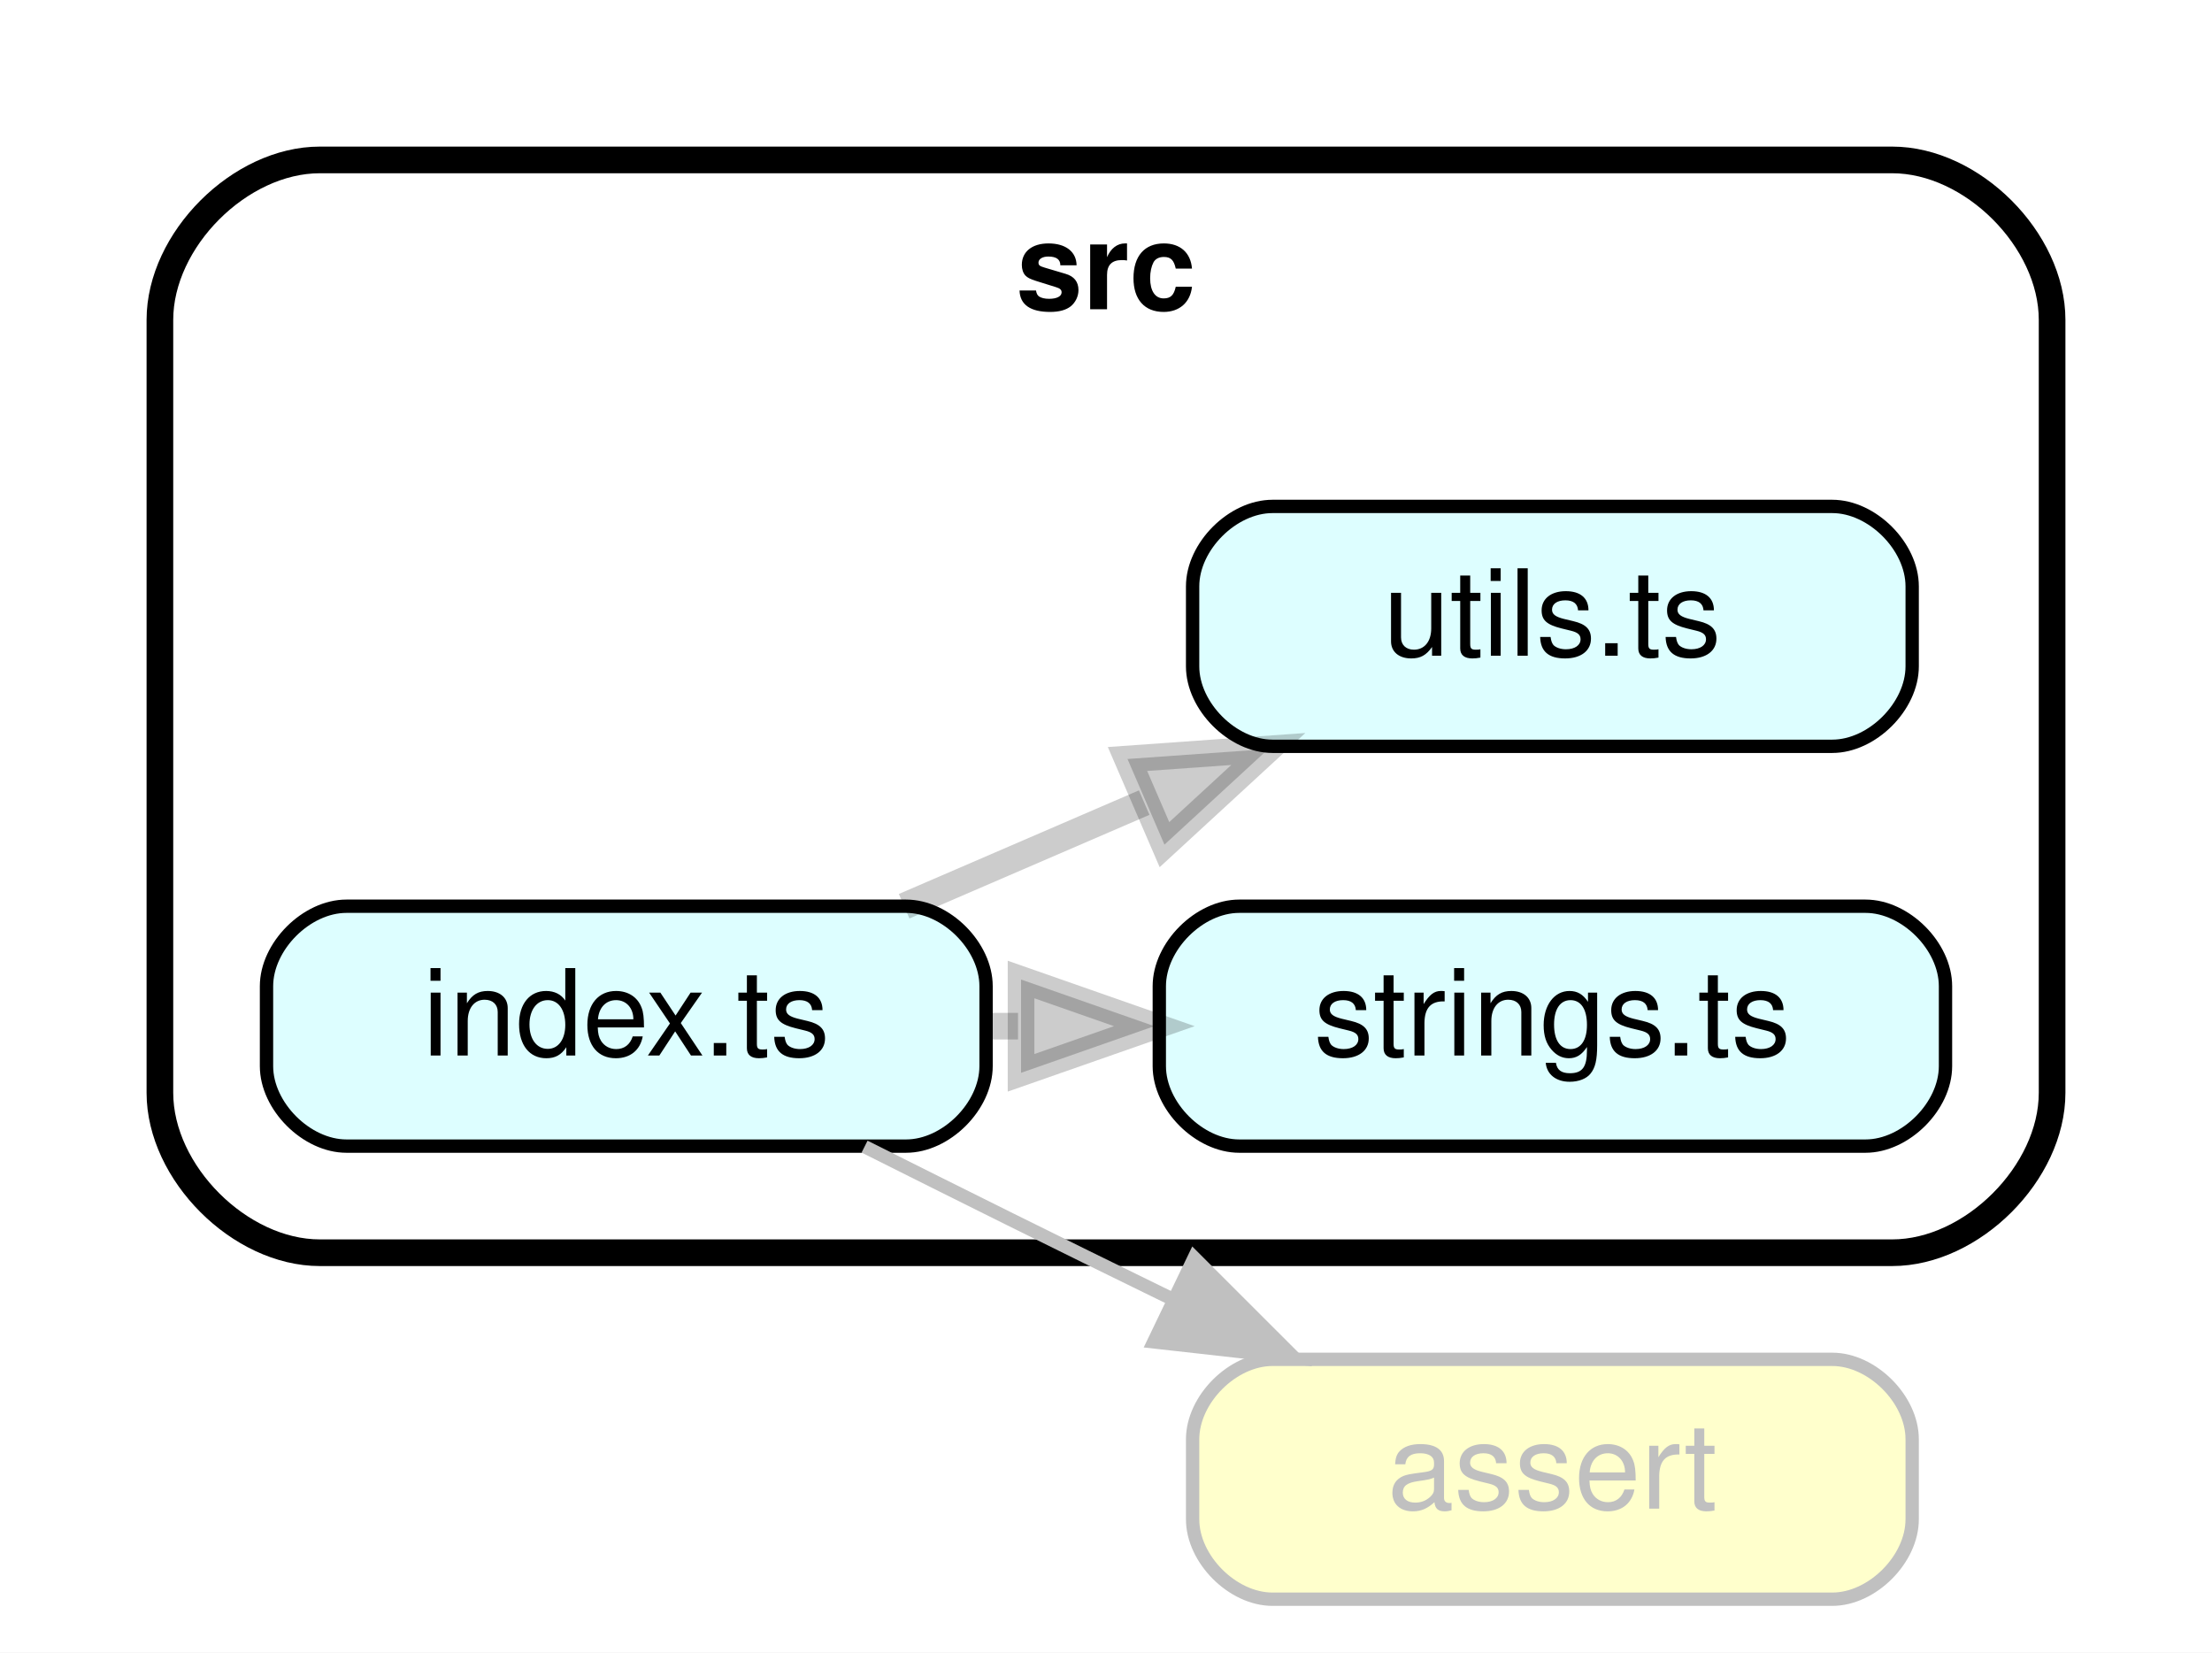
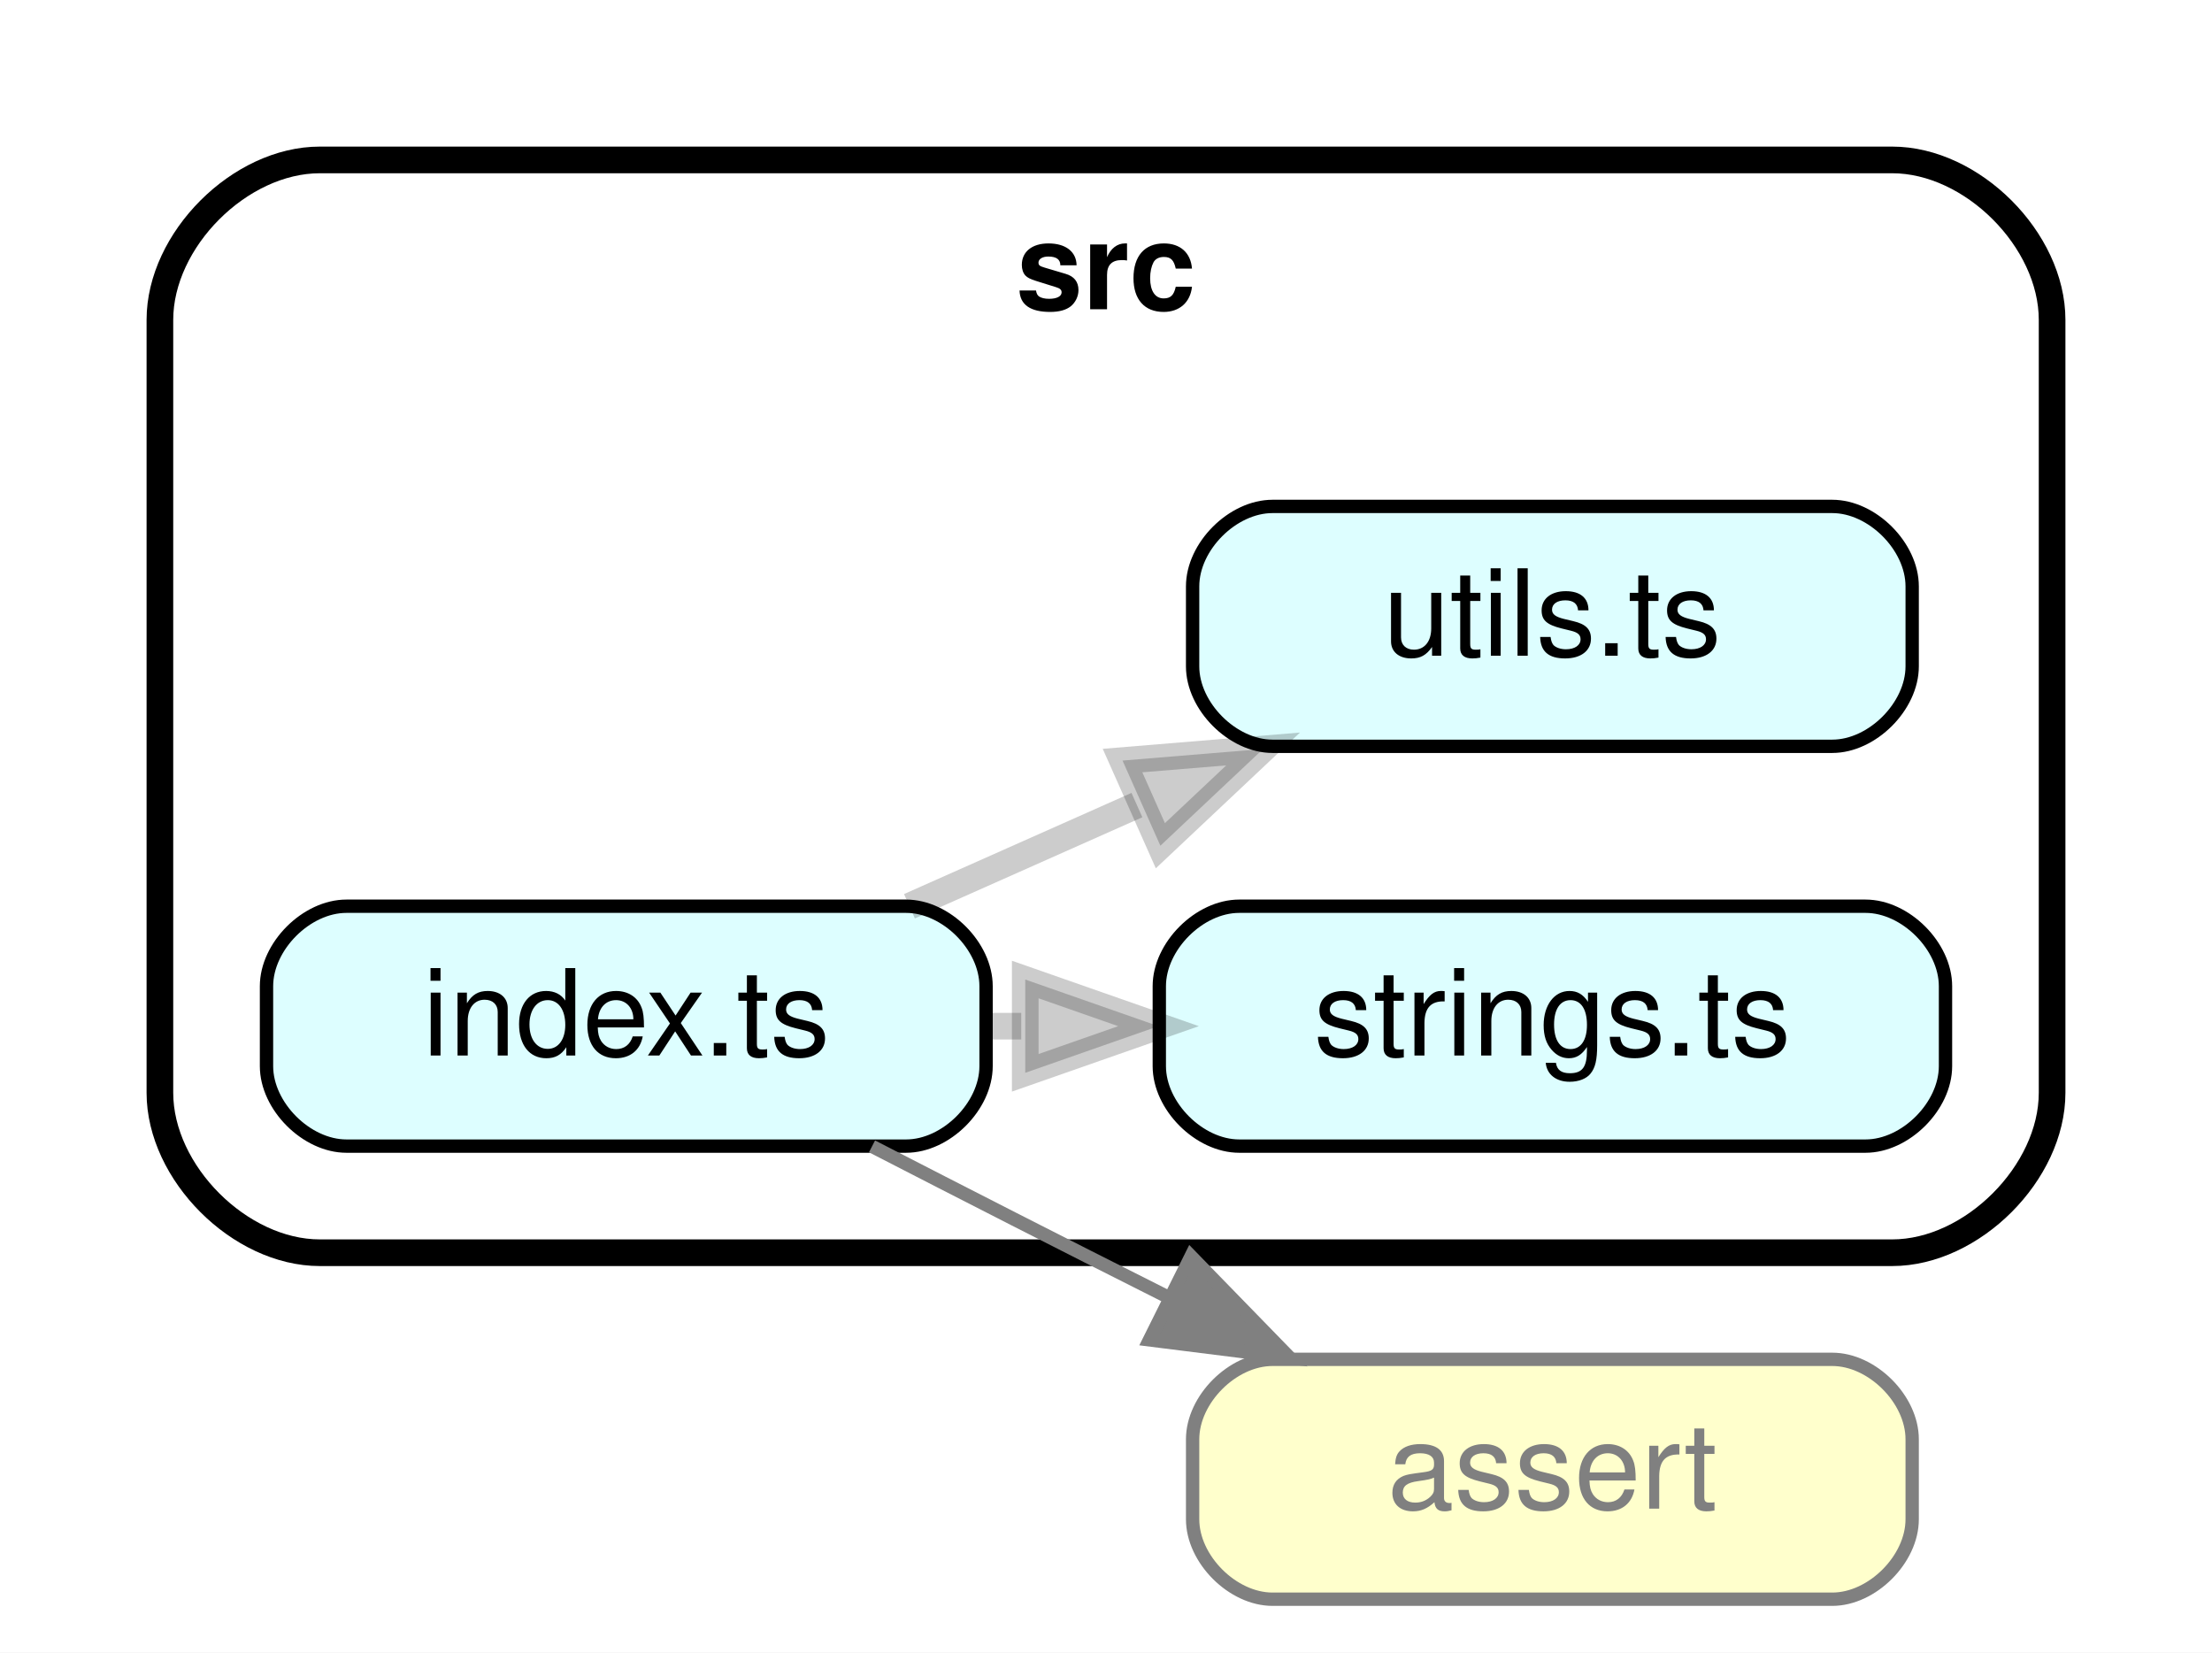
<svg xmlns="http://www.w3.org/2000/svg" xmlns:xlink="http://www.w3.org/1999/xlink" width="166pt" height="124pt" viewBox="0.00 0.00 166.00 124.00">
  <g id="graph0" class="graph" transform="scale(1 1) rotate(0) translate(4 120)">
-     <polygon fill="#ffffff" stroke="transparent" points="-4,4 -4,-120 162,-120 162,4 -4,4" />
+     <polygon fill="white" stroke="transparent" points="-4,4 -4,-120 162,-120 162,4 -4,4" />
    <g id="clust1" class="cluster">
-       <path fill="#ffffff" stroke="#000000" stroke-width="2" d="M20,-26C20,-26 138,-26 138,-26 144,-26 150,-32 150,-38 150,-38 150,-96 150,-96 150,-102 144,-108 138,-108 138,-108 20,-108 20,-108 14,-108 8,-102 8,-96 8,-96 8,-38 8,-38 8,-32 14,-26 20,-26" />
-       <text text-anchor="middle" x="79" y="-96.8" font-family="Helvetica,sans-Serif" font-weight="bold" font-size="9.00" fill="#000000">src</text>
+       <path fill="#ffffff" stroke="black" stroke-width="2" d="M20,-26C20,-26 138,-26 138,-26 144,-26 150,-32 150,-38 150,-38 150,-96 150,-96 150,-102 144,-108 138,-108 138,-108 20,-108 20,-108 14,-108 8,-102 8,-96 8,-96 8,-38 8,-38 8,-32 14,-26 20,-26" />
+       <text text-anchor="middle" x="79" y="-96.8" font-family="Helvetica,sans-Serif" font-weight="bold" font-size="9.00">src</text>
    </g>
    <g id="node1" class="node">
-       <path fill="#ffffcc" stroke="#c0c0c0" d="M133.5,-18C133.5,-18 91.5,-18 91.5,-18 88.5,-18 85.5,-15 85.5,-12 85.5,-12 85.5,-6 85.5,-6 85.5,-3 88.5,0 91.5,0 91.5,0 133.5,0 133.5,0 136.5,0 139.5,-3 139.5,-6 139.5,-6 139.5,-12 139.5,-12 139.5,-15 136.5,-18 133.5,-18" />
-       <text text-anchor="middle" x="112.5" y="-6.8" font-family="Helvetica,sans-Serif" font-size="9.00" fill="#c0c0c0">assert</text>
+       <path fill="#ffffcc" stroke="grey" d="M133.5,-18C133.5,-18 91.5,-18 91.5,-18 88.5,-18 85.5,-15 85.5,-12 85.5,-12 85.5,-6 85.5,-6 85.5,-3 88.5,0 91.5,0 91.5,0 133.5,0 133.5,0 136.5,0 139.5,-3 139.5,-6 139.5,-6 139.5,-12 139.5,-12 139.5,-15 136.5,-18 133.5,-18" />
+       <text text-anchor="middle" x="112.5" y="-6.8" font-family="Helvetica,sans-Serif" font-size="9.00" fill="grey">assert</text>
    </g>
    <g id="node2" class="node">
      <g id="a_node2">
        <a xlink:href="https://github.com/dragonman225/notionapi-agent/tree/master/src/index.ts" xlink:title="index.ts">
-           <path fill="#ddfeff" stroke="#000000" d="M64,-52C64,-52 22,-52 22,-52 19,-52 16,-49 16,-46 16,-46 16,-40 16,-40 16,-37 19,-34 22,-34 22,-34 64,-34 64,-34 67,-34 70,-37 70,-40 70,-40 70,-46 70,-46 70,-49 67,-52 64,-52" />
-           <text text-anchor="middle" x="43" y="-40.8" font-family="Helvetica,sans-Serif" font-size="9.00" fill="#000000">index.ts</text>
+           <path fill="#ddfeff" stroke="black" d="M64,-52C64,-52 22,-52 22,-52 19,-52 16,-49 16,-46 16,-46 16,-40 16,-40 16,-37 19,-34 22,-34 22,-34 64,-34 64,-34 67,-34 70,-37 70,-40 70,-40 70,-46 70,-46 70,-49 67,-52 64,-52" />
+           <text text-anchor="middle" x="43" y="-40.8" font-family="Helvetica,sans-Serif" font-size="9.00">index.ts</text>
        </a>
      </g>
    </g>
    <g id="edge3" class="edge">
-       <path fill="none" stroke="#c0c0c0" d="M60.882,-33.961C67.778,-30.501 75.741,-26.537 83,-23 83.306,-22.851 83.613,-22.701 83.923,-22.551" />
-       <polygon fill="#c0c0c0" stroke="#c0c0c0" points="85.618,-25.619 93.113,-18.131 82.585,-19.311 85.618,-25.619" />
+       <path fill="none" stroke="grey" d="M61.44,-33.98C68.16,-30.52 75.93,-26.55 83,-23 83.2,-22.9 83.39,-22.8 83.59,-22.7" />
+       <polygon fill="grey" stroke="grey" points="85.38,-25.73 92.77,-18.14 82.26,-19.46 85.38,-25.73" />
    </g>
    <g id="node3" class="node">
      <g id="a_node3">
        <a xlink:href="https://github.com/dragonman225/notionapi-agent/tree/master/src/strings.ts" xlink:title="strings.ts">
-           <path fill="#ddfeff" stroke="#000000" d="M136,-52C136,-52 89,-52 89,-52 86,-52 83,-49 83,-46 83,-46 83,-40 83,-40 83,-37 86,-34 89,-34 89,-34 136,-34 136,-34 139,-34 142,-37 142,-40 142,-40 142,-46 142,-46 142,-49 139,-52 136,-52" />
-           <text text-anchor="middle" x="112.5" y="-40.8" font-family="Helvetica,sans-Serif" font-size="9.00" fill="#000000">strings.ts</text>
+           <path fill="#ddfeff" stroke="black" d="M136,-52C136,-52 89,-52 89,-52 86,-52 83,-49 83,-46 83,-46 83,-40 83,-40 83,-37 86,-34 89,-34 89,-34 136,-34 136,-34 139,-34 142,-37 142,-40 142,-40 142,-46 142,-46 142,-49 139,-52 136,-52" />
+           <text text-anchor="middle" x="112.5" y="-40.8" font-family="Helvetica,sans-Serif" font-size="9.00">strings.ts</text>
        </a>
      </g>
    </g>
    <g id="edge1" class="edge">
-       <path fill="none" stroke="#000000" stroke-width="2" stroke-opacity="0.2" d="M70.07,-43C70.841,-43 71.618,-43 72.399,-43" />
-       <polygon fill="#000000" fill-opacity="0.2" stroke="#000000" stroke-width="2" stroke-opacity="0.2" points="72.626,-46.5 82.626,-43 72.626,-39.5 72.626,-46.5" />
+       <path fill="none" stroke="#000000" stroke-width="2" stroke-opacity="0.2" d="M70.29,-43C71.07,-43 71.85,-43 72.64,-43" />
+       <polygon fill="#000000" fill-opacity="0.2" stroke="#000000" stroke-width="2" stroke-opacity="0.2" points="72.94,-46.5 82.94,-43 72.94,-39.5 72.94,-46.5" />
    </g>
    <g id="node4" class="node">
      <g id="a_node4">
        <a xlink:href="https://github.com/dragonman225/notionapi-agent/tree/master/src/utils.ts" xlink:title="utils.ts">
-           <path fill="#ddfeff" stroke="#000000" d="M133.5,-82C133.5,-82 91.5,-82 91.5,-82 88.5,-82 85.5,-79 85.5,-76 85.5,-76 85.5,-70 85.5,-70 85.5,-67 88.5,-64 91.5,-64 91.5,-64 133.5,-64 133.5,-64 136.5,-64 139.5,-67 139.5,-70 139.5,-70 139.5,-76 139.5,-76 139.5,-79 136.5,-82 133.5,-82" />
-           <text text-anchor="middle" x="112.5" y="-70.8" font-family="Helvetica,sans-Serif" font-size="9.00" fill="#000000">utils.ts</text>
+           <path fill="#ddfeff" stroke="black" d="M133.5,-82C133.5,-82 91.5,-82 91.5,-82 88.5,-82 85.5,-79 85.5,-76 85.5,-76 85.5,-70 85.5,-70 85.5,-67 88.5,-64 91.5,-64 91.5,-64 133.5,-64 133.5,-64 136.5,-64 139.5,-67 139.5,-70 139.5,-70 139.5,-76 139.5,-76 139.5,-79 136.5,-82 133.5,-82" />
+           <text text-anchor="middle" x="112.5" y="-70.8" font-family="Helvetica,sans-Serif" font-size="9.00">utils.ts</text>
        </a>
      </g>
    </g>
    <g id="edge2" class="edge">
-       <path fill="none" stroke="#000000" stroke-width="2" stroke-opacity="0.2" d="M63.852,-52.001C69.52,-54.447 75.778,-57.149 81.866,-59.776" />
-       <polygon fill="#000000" fill-opacity="0.2" stroke="#000000" stroke-width="2" stroke-opacity="0.2" points="80.613,-63.048 91.181,-63.798 83.387,-56.621 80.613,-63.048" />
+       <path fill="none" stroke="#000000" stroke-width="2" stroke-opacity="0.2" d="M64.25,-52C69.63,-54.39 75.55,-57.02 81.32,-59.59" />
+       <polygon fill="#000000" fill-opacity="0.2" stroke="#000000" stroke-width="2" stroke-opacity="0.2" points="80.24,-62.93 90.79,-63.8 83.08,-56.54 80.24,-62.93" />
    </g>
  </g>
</svg>
